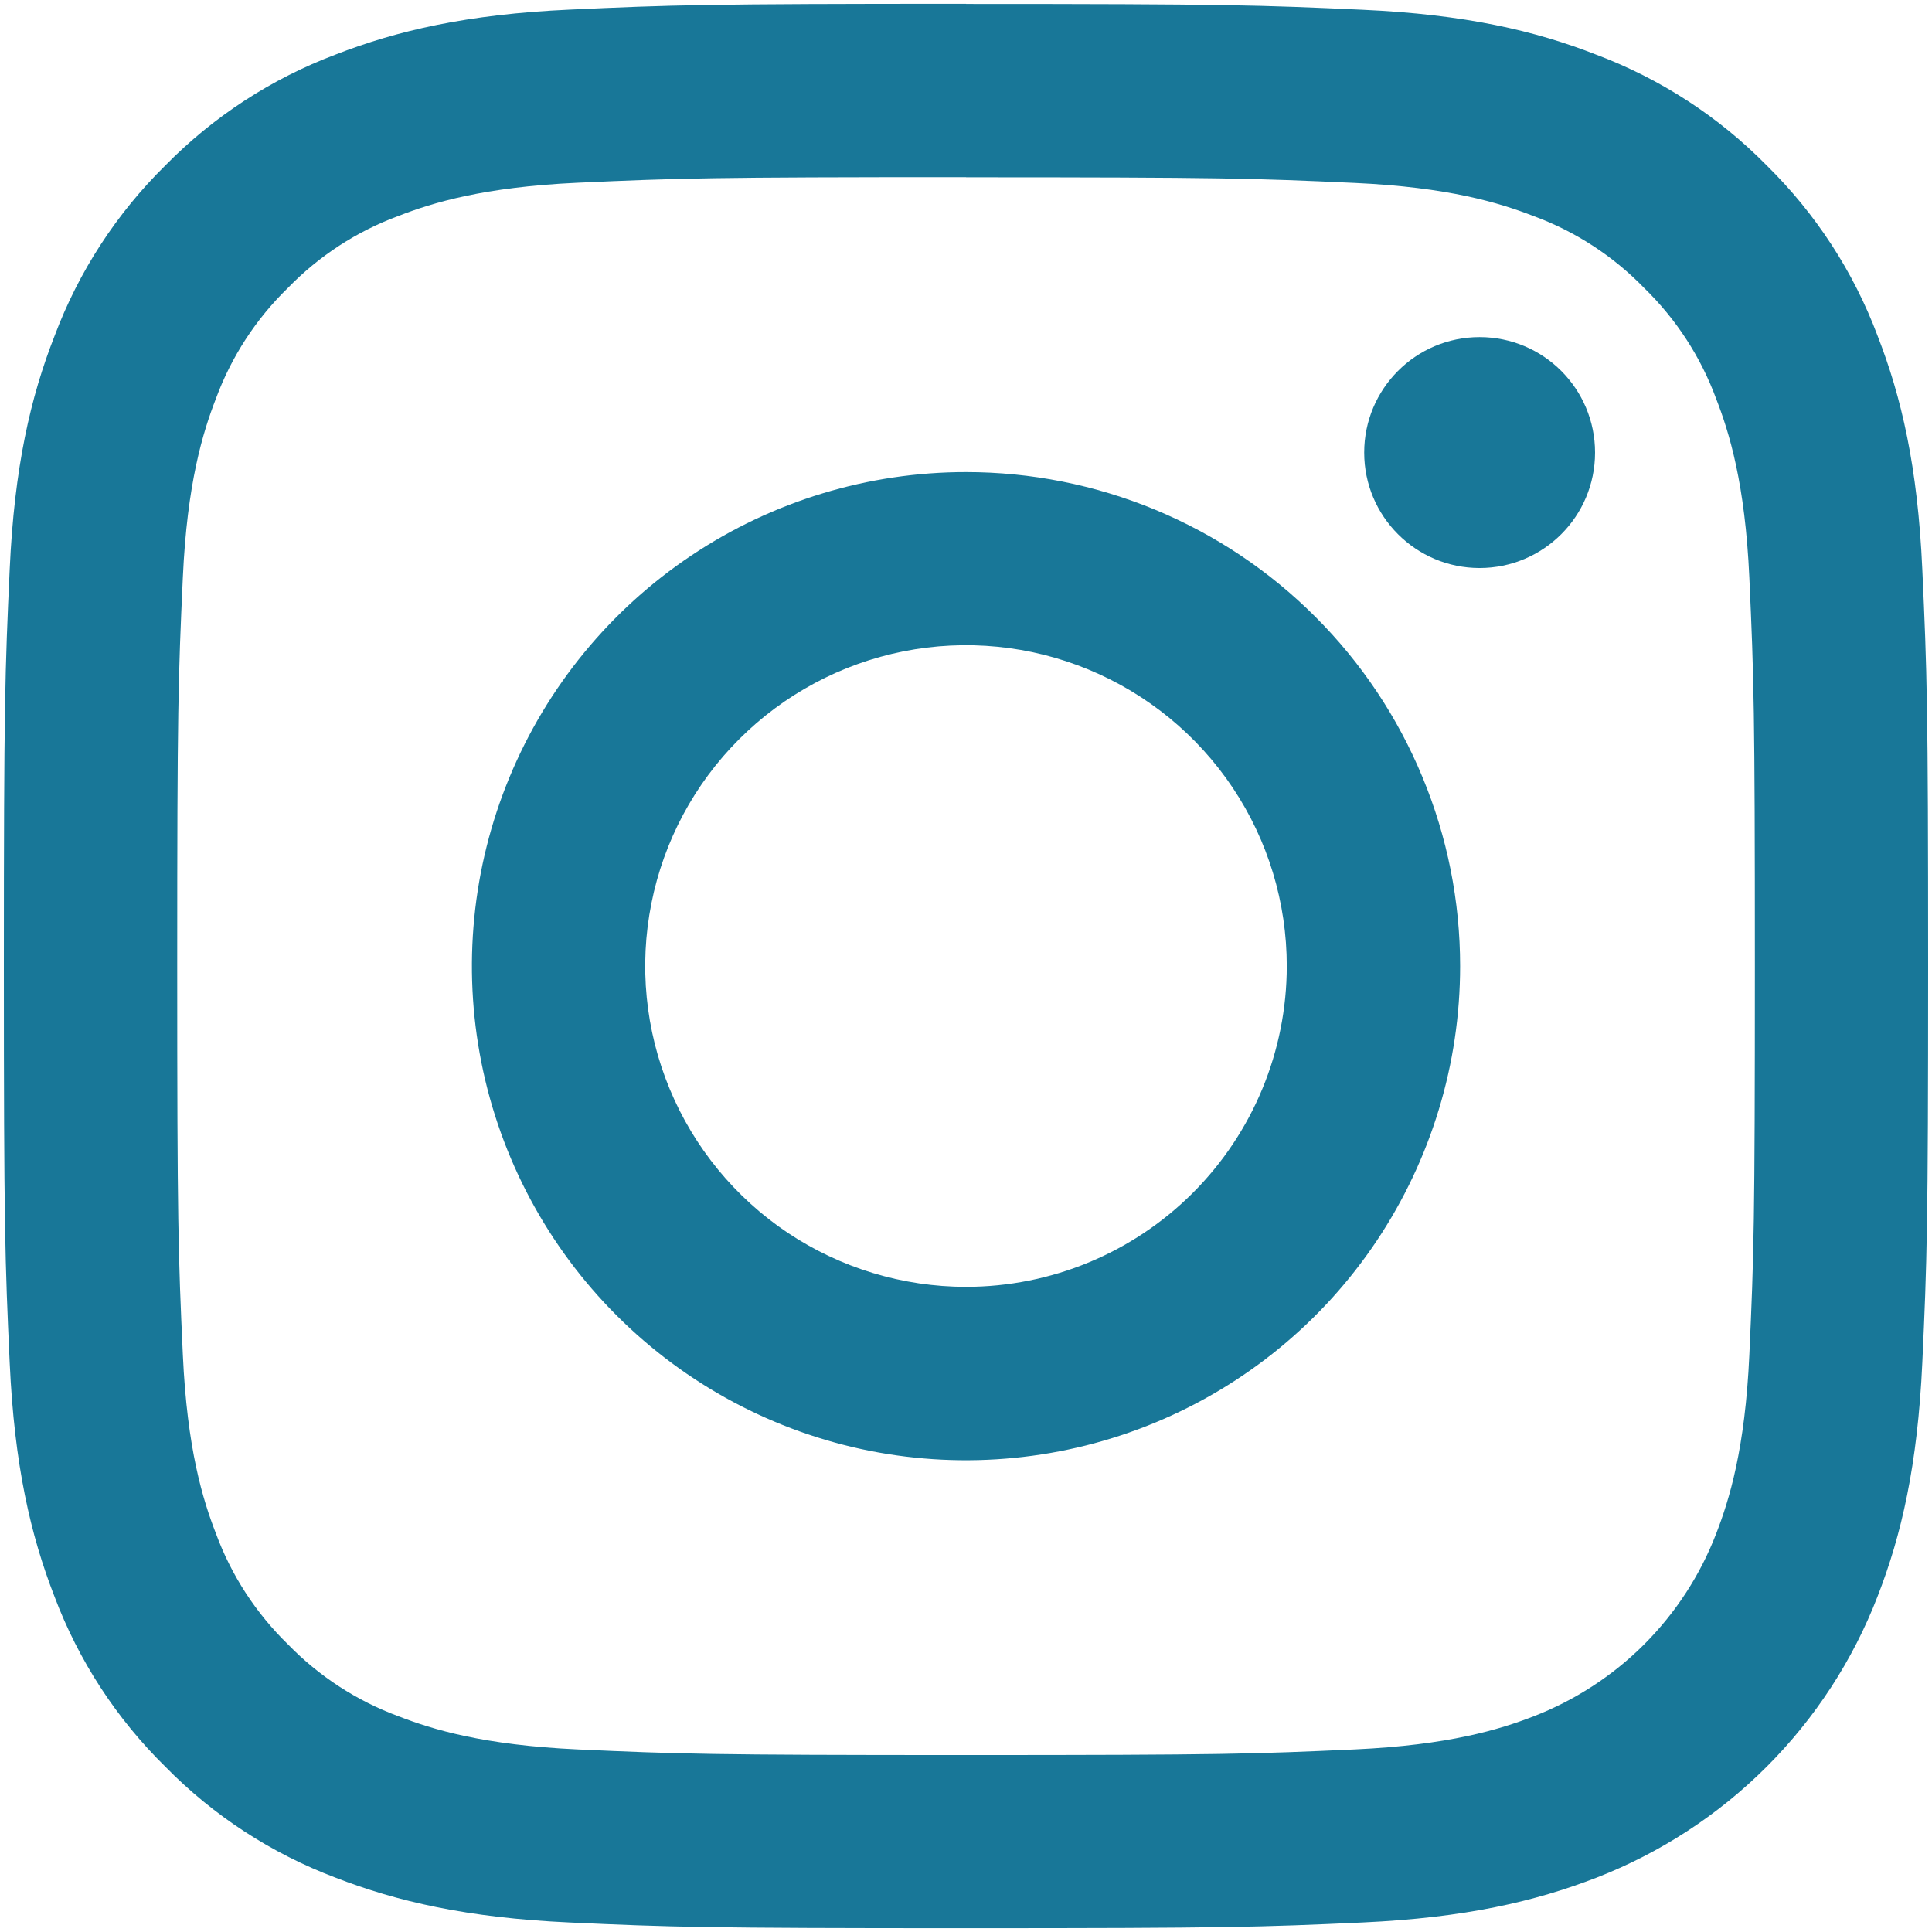
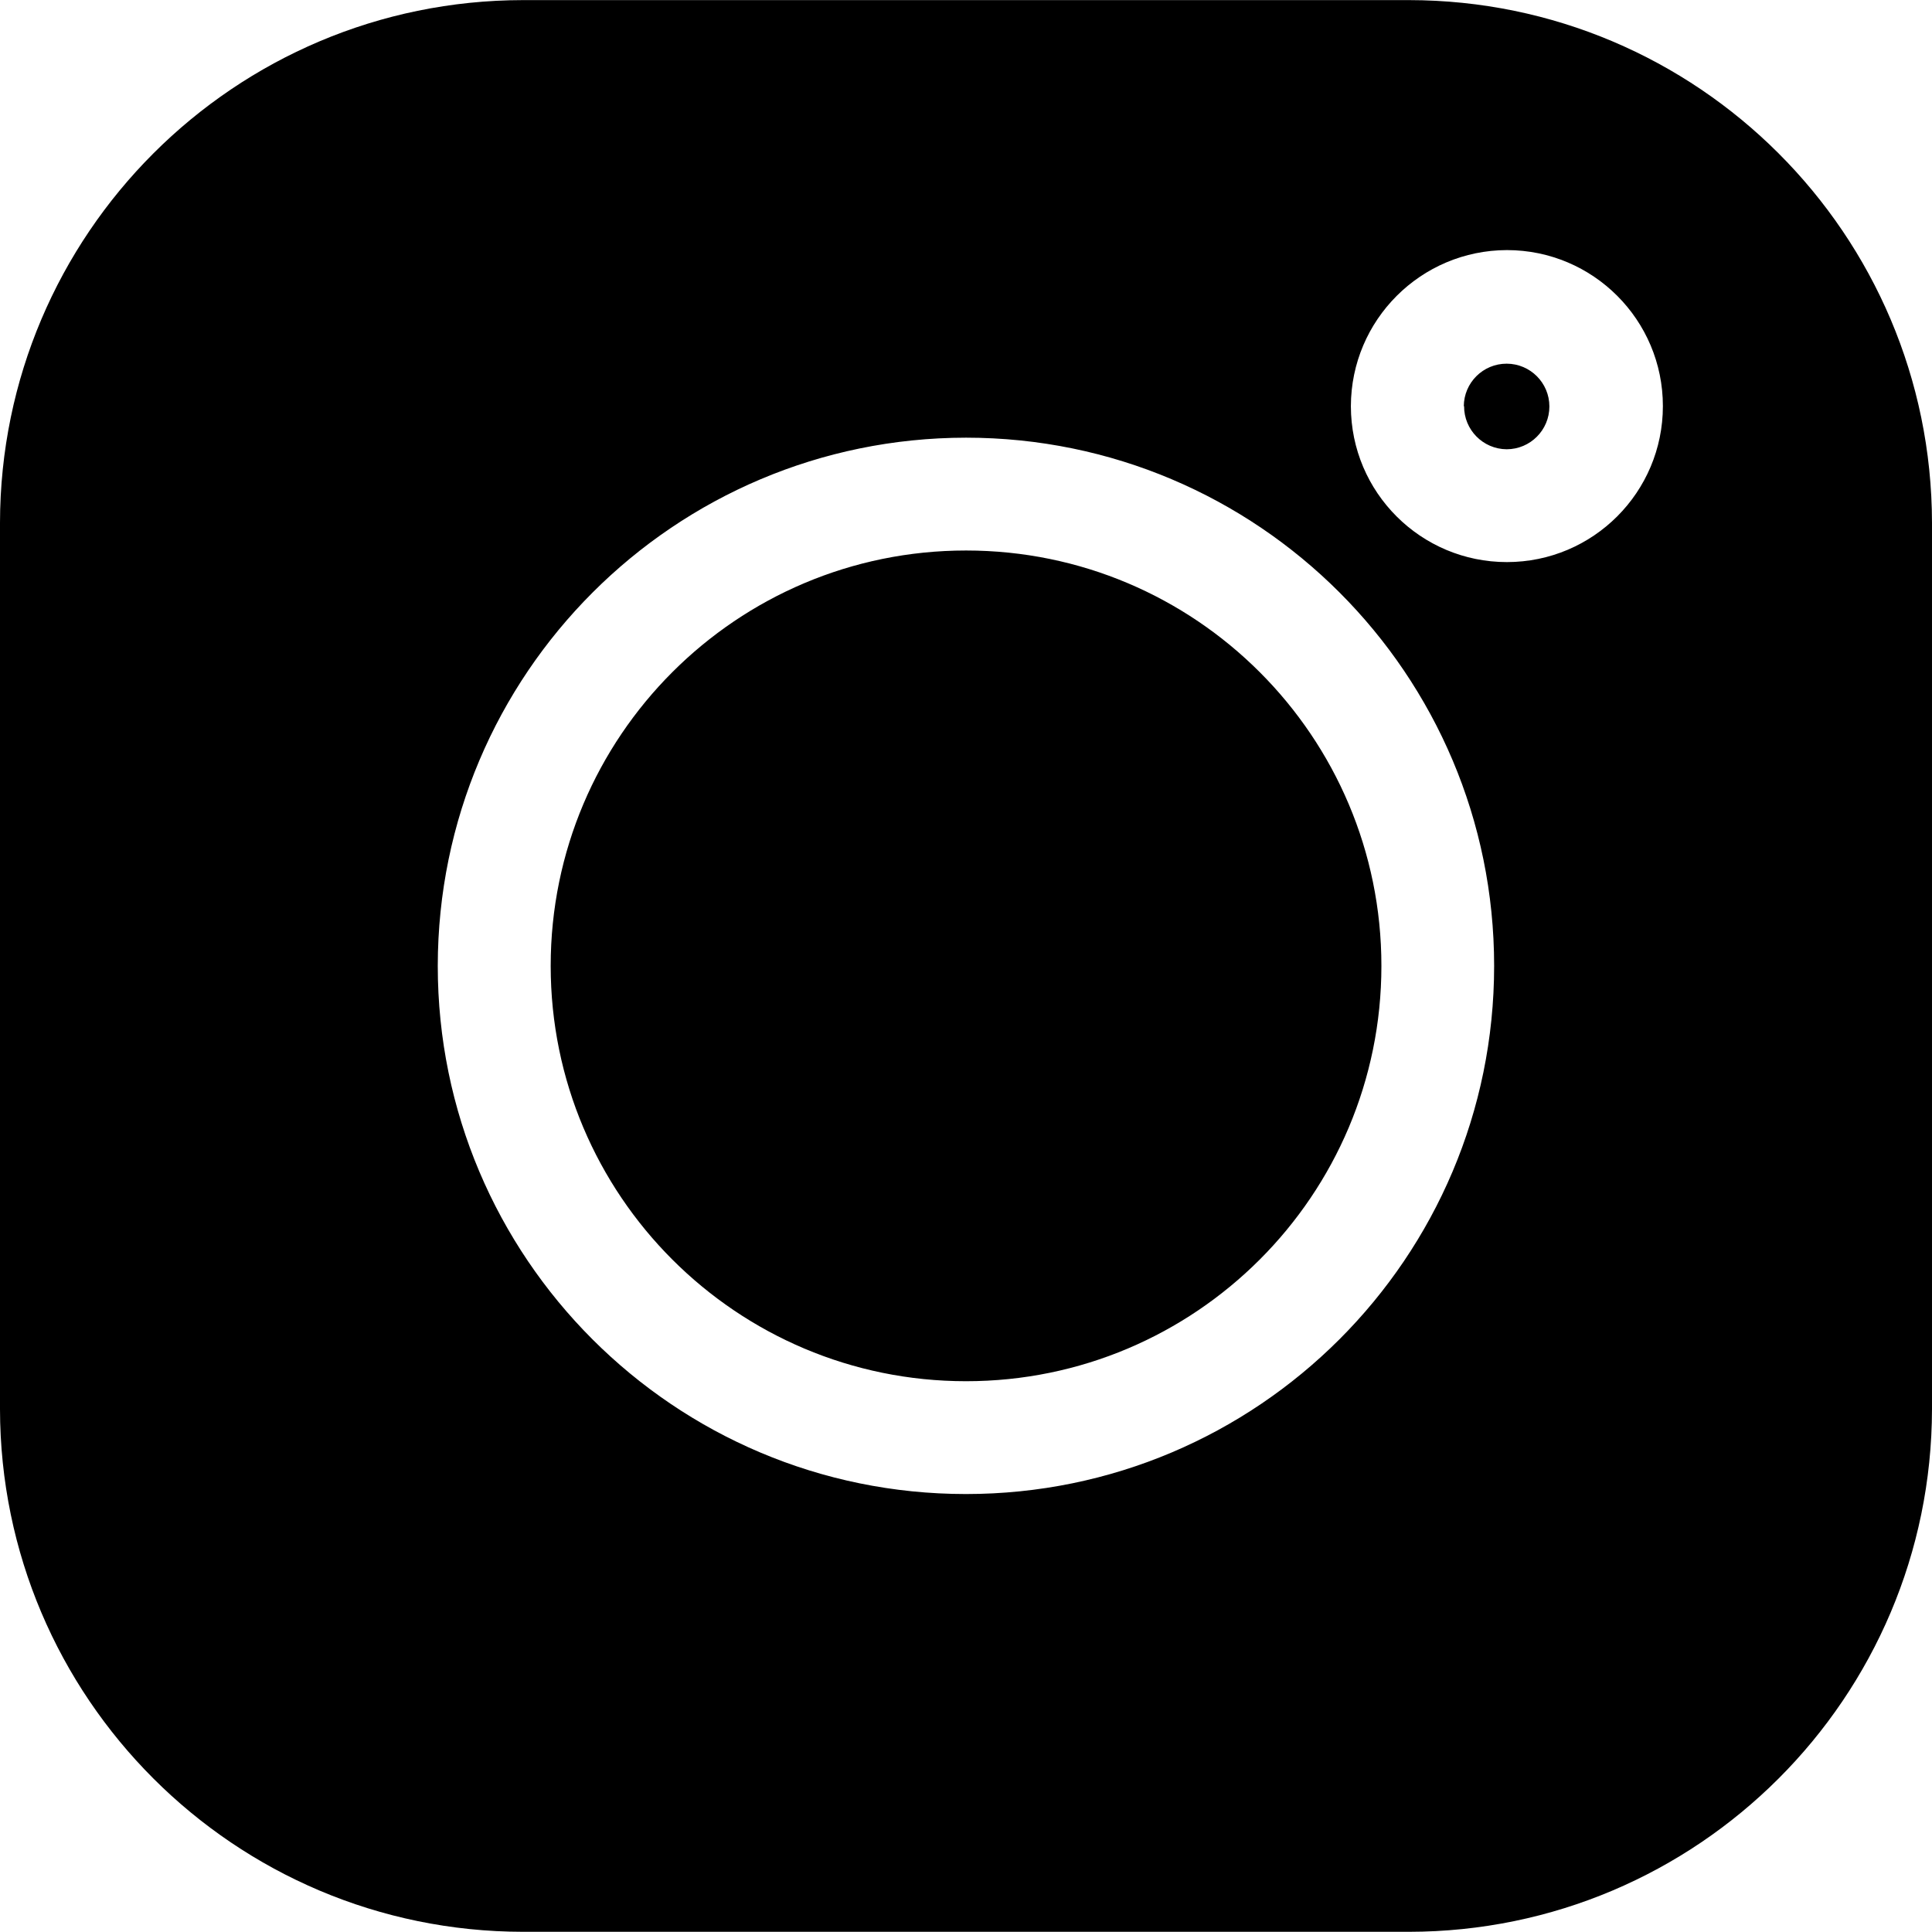
- <svg xmlns="http://www.w3.org/2000/svg" version="1.1" x="0px" y="0px" width="500px" height="500px" viewBox="0 0 500 500" enable-background="new 0 0 500 500" xml:space="preserve">
-   <g>
-     <path fill="#187798" d="M497.492,147.354c-1.191-26.554-5.398-44.597-11.574-60.438c-6.225-16.62-16.049-31.66-28.693-44.098   c-12.45-12.656-27.526-22.432-44.109-28.669c-15.855-6.213-33.946-10.42-60.451-11.623C326.159,1.322,317.624,1.019,250,1.019   l0.049-0.036c-67.636,0-76.123,0.291-102.676,1.507c-26.553,1.216-44.633,5.447-60.475,11.611   c-16.621,6.249-31.672,16.049-44.11,28.718c-12.645,12.438-22.42,27.489-28.657,44.098C7.918,102.758,3.711,120.85,2.508,147.354   C1.292,173.859,1,182.395,1,250.019s0.292,76.11,1.508,102.663c1.216,26.578,5.41,44.597,11.575,60.451   c6.249,16.607,16.049,31.66,28.706,44.086c12.438,12.693,27.489,22.468,44.11,28.742c15.806,6.127,33.934,10.357,60.438,11.574   c26.493,1.215,35.04,1.482,102.664,1.482s76.11-0.268,102.664-1.482c26.553-1.217,44.596-5.447,60.451-11.574   c16.535-6.42,31.562-16.195,44.109-28.742c12.523-12.523,22.322-27.551,28.693-44.086c6.176-15.83,10.359-33.945,11.574-60.451   c1.217-26.48,1.508-35.039,1.508-102.663S498.709,173.908,497.492,147.354z M452.727,350.664   c-1.095,24.292-5.18,37.471-8.584,46.25c-4.135,10.748-10.48,20.475-18.627,28.645c-8.121,8.121-17.896,14.468-28.62,18.626   c-8.778,3.404-21.958,7.44-46.226,8.56c-26.262,1.191-34.141,1.459-100.621,1.459c-66.505,0-74.372-0.268-100.633-1.459   c-24.268-1.119-37.459-5.155-46.238-8.56c-10.821-3.987-20.621-10.358-28.657-18.626c-8.28-8.073-14.651-17.849-18.639-28.693   c-3.404-8.754-7.453-21.934-8.56-46.226c-1.204-26.262-1.459-34.116-1.459-100.621c0-66.481,0.255-74.359,1.459-100.621   c1.106-24.269,5.155-37.46,8.56-46.238c3.988-10.82,10.359-20.62,18.639-28.656c8.036-8.28,17.836-14.651,28.657-18.639   c8.778-3.404,21.97-7.453,46.238-8.571c26.262-1.192,34.128-1.447,100.633-1.447L250,45.882c66.48,0,74.359,0.256,100.621,1.459   c24.268,1.106,37.447,5.155,46.25,8.572c10.82,3.976,20.621,10.347,28.645,18.626c8.268,8.036,14.639,17.836,18.627,28.669   c3.404,8.767,7.489,21.958,8.584,46.237c1.191,26.262,1.434,34.129,1.434,100.609C454.16,316.548,453.918,324.402,452.727,350.664z   " />
-     <path fill="#187798" d="M340.408,159.622c-11.866-11.879-25.97-21.289-41.483-27.721c-15.515-6.419-32.146-9.727-48.925-9.727   c-25.289,0-50.006,7.502-71.04,21.557c-21.022,14.043-37.411,34.019-47.089,57.387c-9.69,23.368-12.219,49.07-7.283,73.873   c4.936,24.803,17.119,47.587,35.003,65.46c17.885,17.896,40.669,30.079,65.472,35.016c24.79,4.912,50.518,2.383,73.886-7.295   c23.367-9.678,43.332-26.067,57.362-47.076c14.055-21.059,21.568-45.764,21.568-71.065c0-16.79-3.307-33.41-9.751-48.924   C361.709,185.592,352.299,171.488,340.408,159.622z M308.699,308.718c-15.562,15.562-36.668,24.316-58.699,24.316   c-16.414,0-32.475-4.888-46.128-13.981c-13.654-9.143-24.292-22.104-30.578-37.277s-7.927-31.866-4.717-47.964   c3.198-16.109,11.101-30.906,22.724-42.518c11.611-11.61,26.396-19.514,42.505-22.724c16.097-3.197,32.803-1.556,47.953,4.729   c15.173,6.286,28.158,16.925,37.276,30.578s13.981,29.702,13.981,46.128C333.016,272.024,324.287,293.131,308.699,308.718z" />
-     <path fill="#187798" d="M382.914,87.244c-16.486,0-29.861,13.374-29.861,29.885c0,16.499,13.375,29.873,29.861,29.873   c16.51,0,29.885-13.374,29.885-29.873C412.799,100.618,399.424,87.244,382.914,87.244z" />
-   </g>
+ <svg xmlns="http://www.w3.org/2000/svg" viewBox="0 0 20.001 19.998">
+   <path d="M13215.414,5595a5.42,5.42,0,0,1-5.415-5.412v-9.174a5.42,5.42,0,0,1,5.415-5.412h9.171a5.42,5.42,0,0,1,5.415,5.412v9.174a5.42,5.42,0,0,1-5.415,5.412Zm-.883-10a5.468,5.468,0,1,0,5.469-5.468A5.473,5.473,0,0,0,13214.531,5585Zm9.453-5.793a1.615,1.615,0,1,0,1.616-1.617A1.619,1.619,0,0,0,13223.984,5579.205ZM13215.7,5585a4.3,4.3,0,1,1,4.3,4.3A4.3,4.3,0,0,1,13215.7,5585Zm9.453-5.793a.443.443,0,1,1,.444.445A.444.444,0,0,1,13225.156,5579.205Z" transform="translate(-13209.999 -5575.001)" />
</svg>
